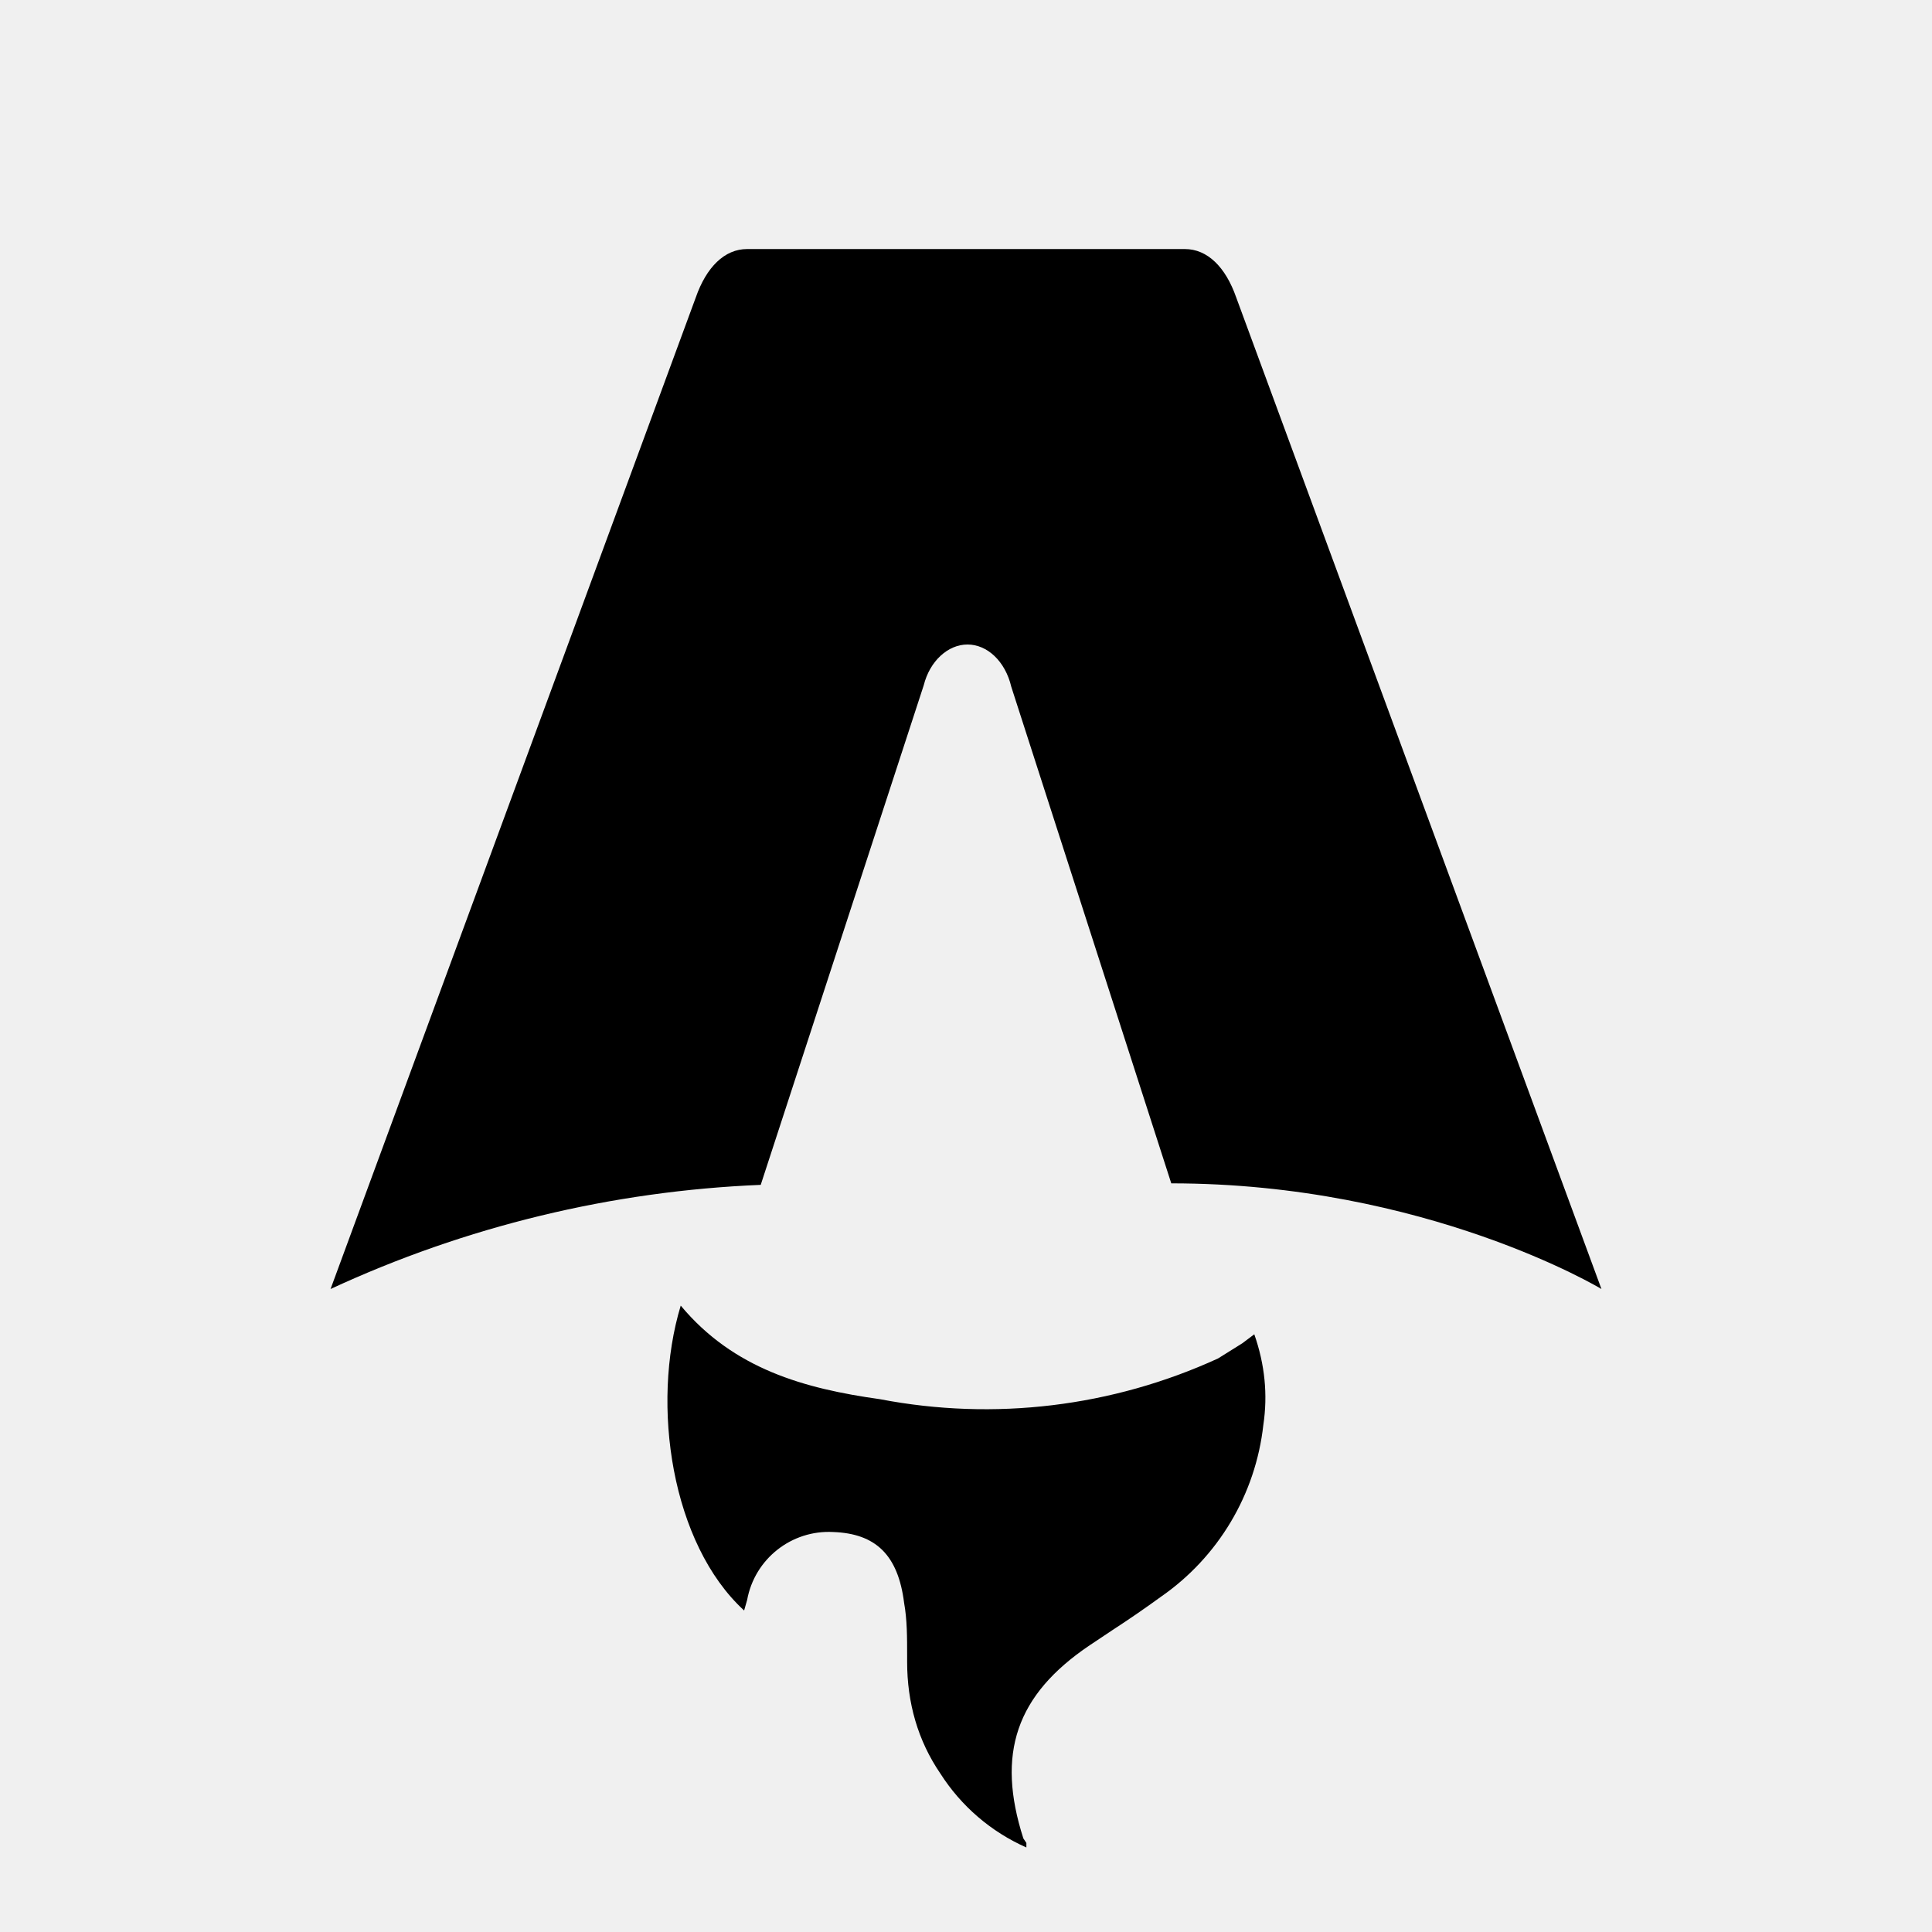
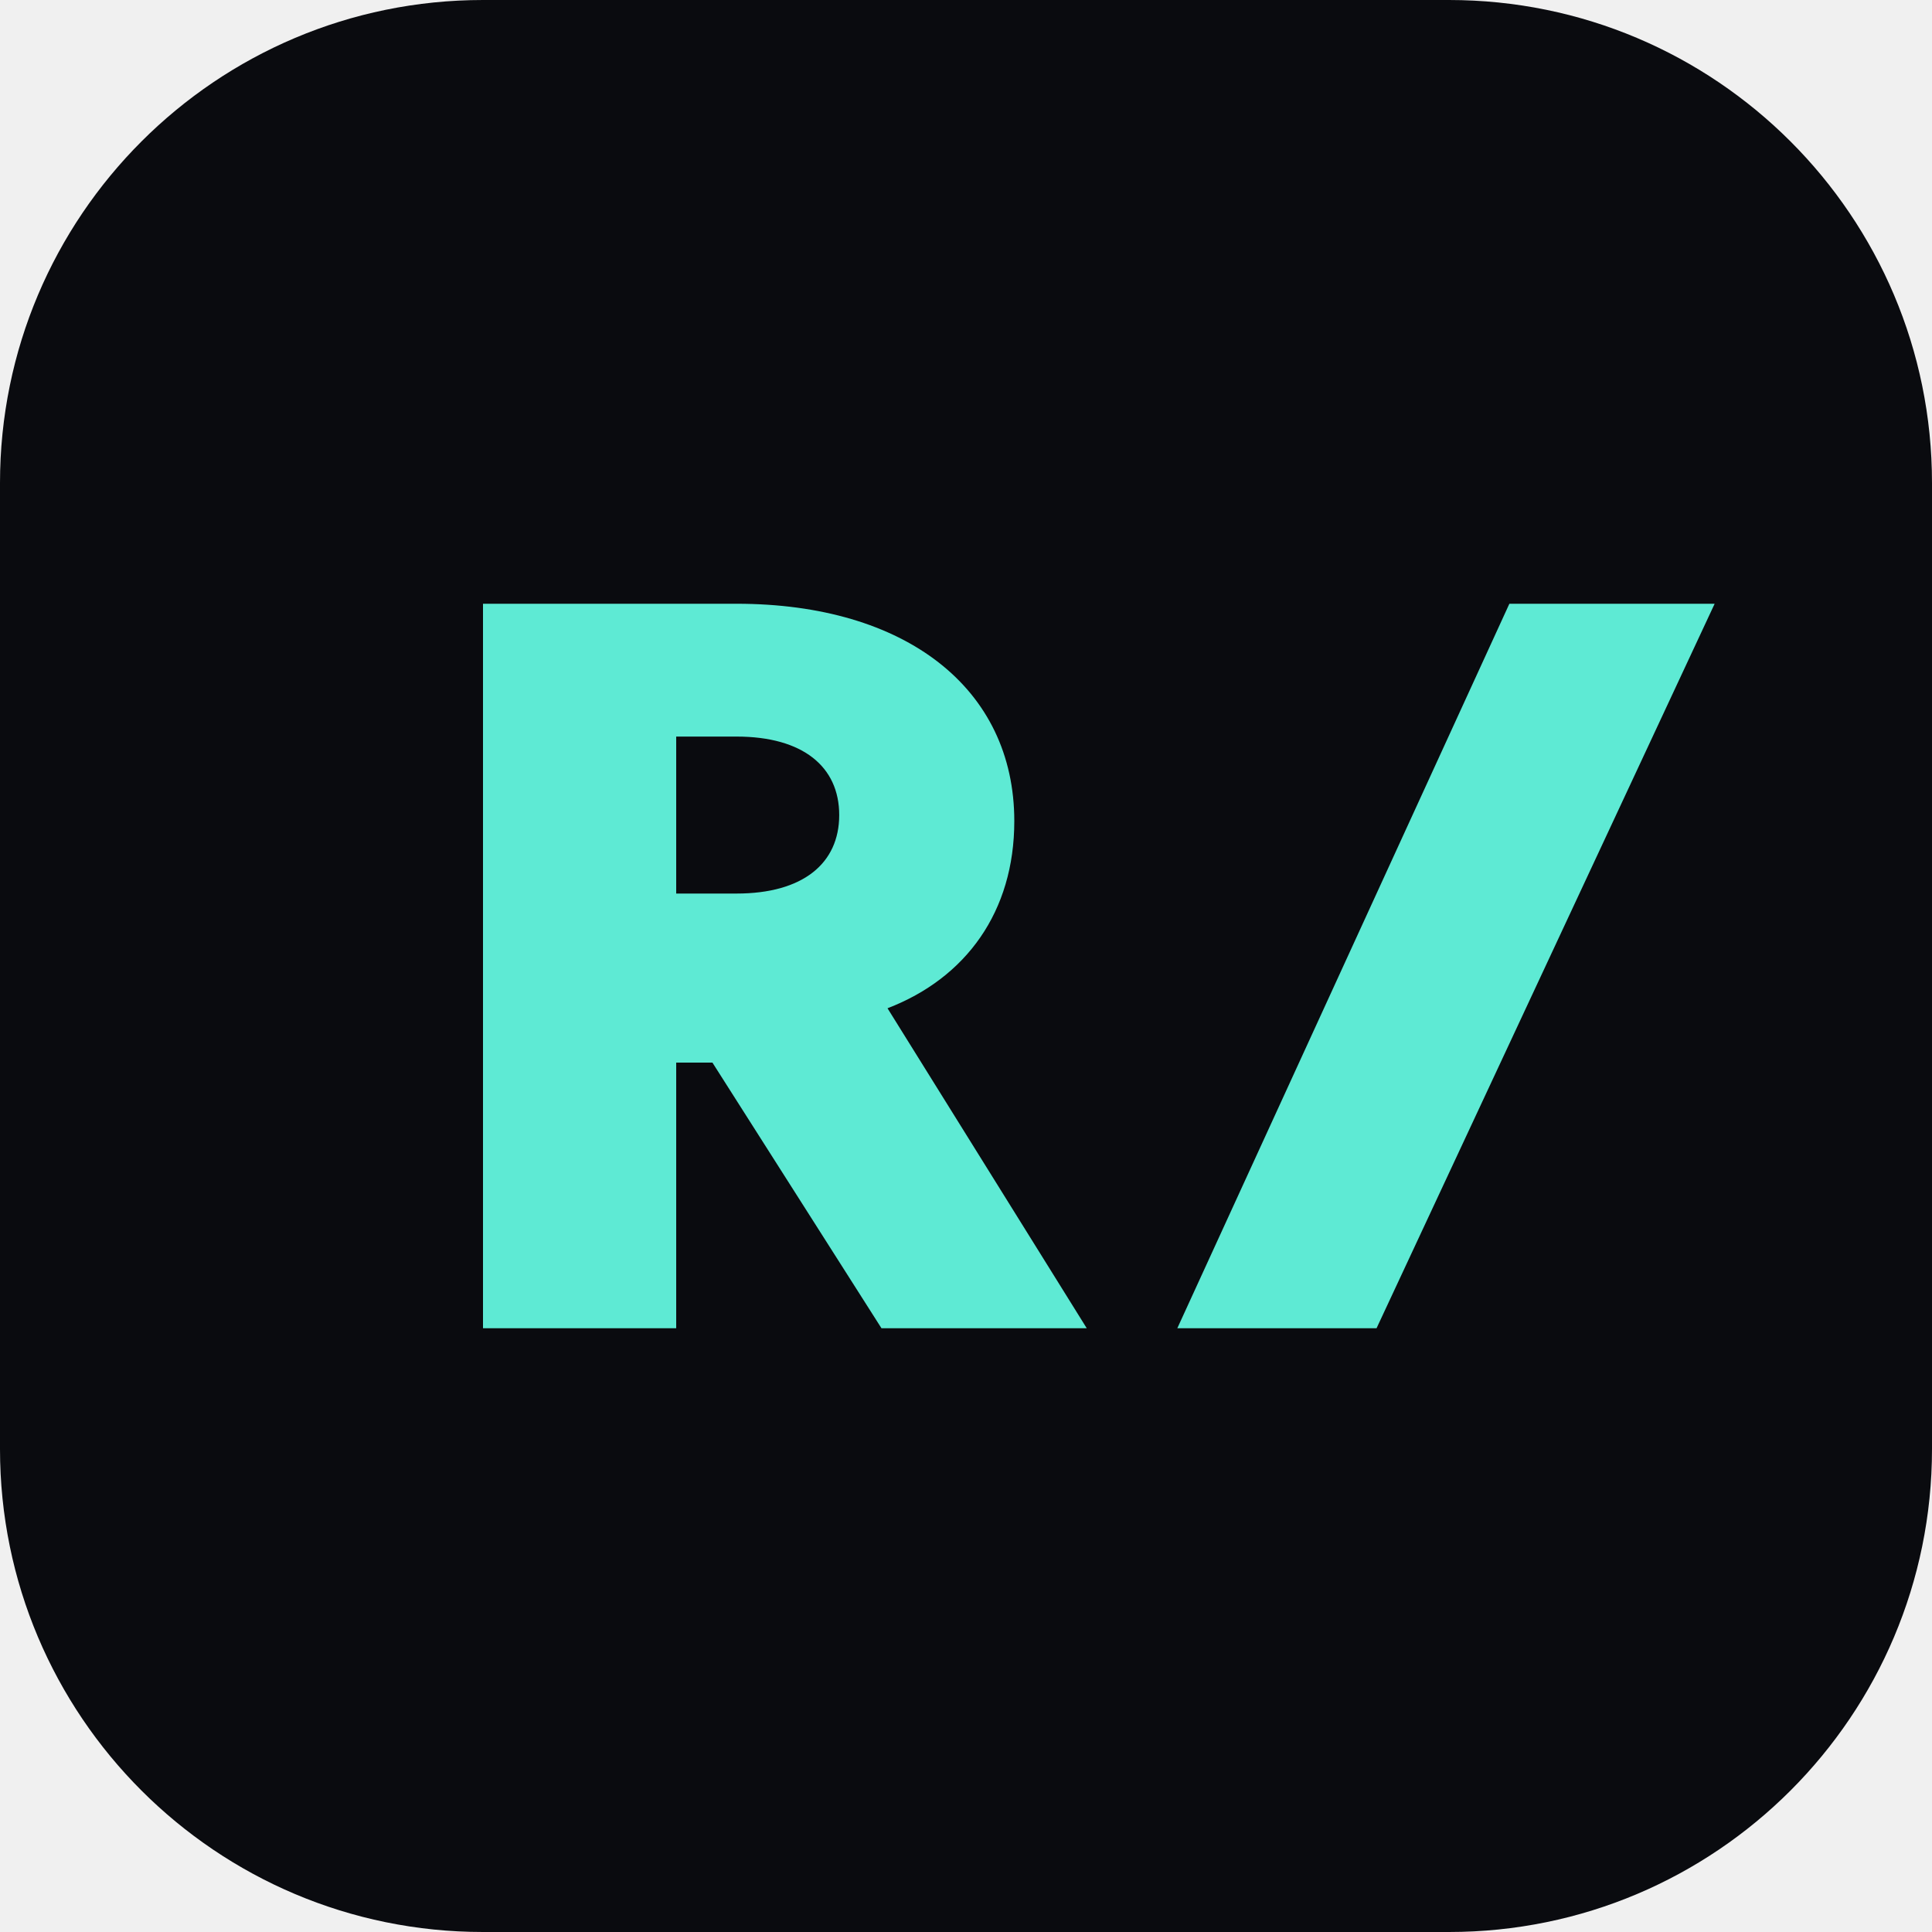
- <svg xmlns="http://www.w3.org/2000/svg" fill="none" viewBox="0 0 128 128">
-   <path d="M50.4 78.5a75.1 75.1 0 0 0-28.5 6.9l24.2-65.7c.7-2 1.9-3.2 3.4-3.2h29c1.5 0 2.7 1.2 3.4 3.2l24.2 65.7s-11.6-7-28.5-7L67 45.5c-.4-1.7-1.6-2.8-2.9-2.8-1.3 0-2.5 1.1-2.9 2.7L50.4 78.5Zm-1.1 28.2Zm-4.2-20.2c-2 6.6-.6 15.8 4.2 20.2a17.5 17.5 0 0 1 .2-.7 5.5 5.5 0 0 1 5.7-4.5c2.8.1 4.3 1.5 4.7 4.7.2 1.1.2 2.3.2 3.5v.4c0 2.7.7 5.2 2.2 7.4a13 13 0 0 0 5.7 4.9v-.3l-.2-.3c-1.8-5.6-.5-9.5 4.4-12.8l1.5-1a73 73 0 0 0 3.2-2.2 16 16 0 0 0 6.8-11.4c.3-2 .1-4-.6-6l-.8.6-1.6 1a37 37 0 0 1-22.4 2.7c-5-.7-9.7-2-13.2-6.2Z" />
-   <style>
-         path { fill: #000; }
-         @media (prefers-color-scheme: dark) {
-             path { fill: #FFF; }
-         }
-     </style>
+ <svg xmlns="http://www.w3.org/2000/svg" viewBox="0 0 32 32" fill="none">
+   <rect width="32" height="32" rx="8" fill="#0a0b0f" />
+   <path d="M8 22V10h4.2c2.8 0 4.6 1.4 4.6 3.6 0 1.5-.8 2.6-2.1 3.1L18 22h-3.4l-2.8-4.4H11.2V22H8zm3.2-7.2h1c1.1 0 1.7-.5 1.7-1.3s-.6-1.3-1.7-1.3h-1v2.6zM19.5 22l5.5-12h3.4L22.8 22h-3.3z" fill="#5eead4" />
</svg>
